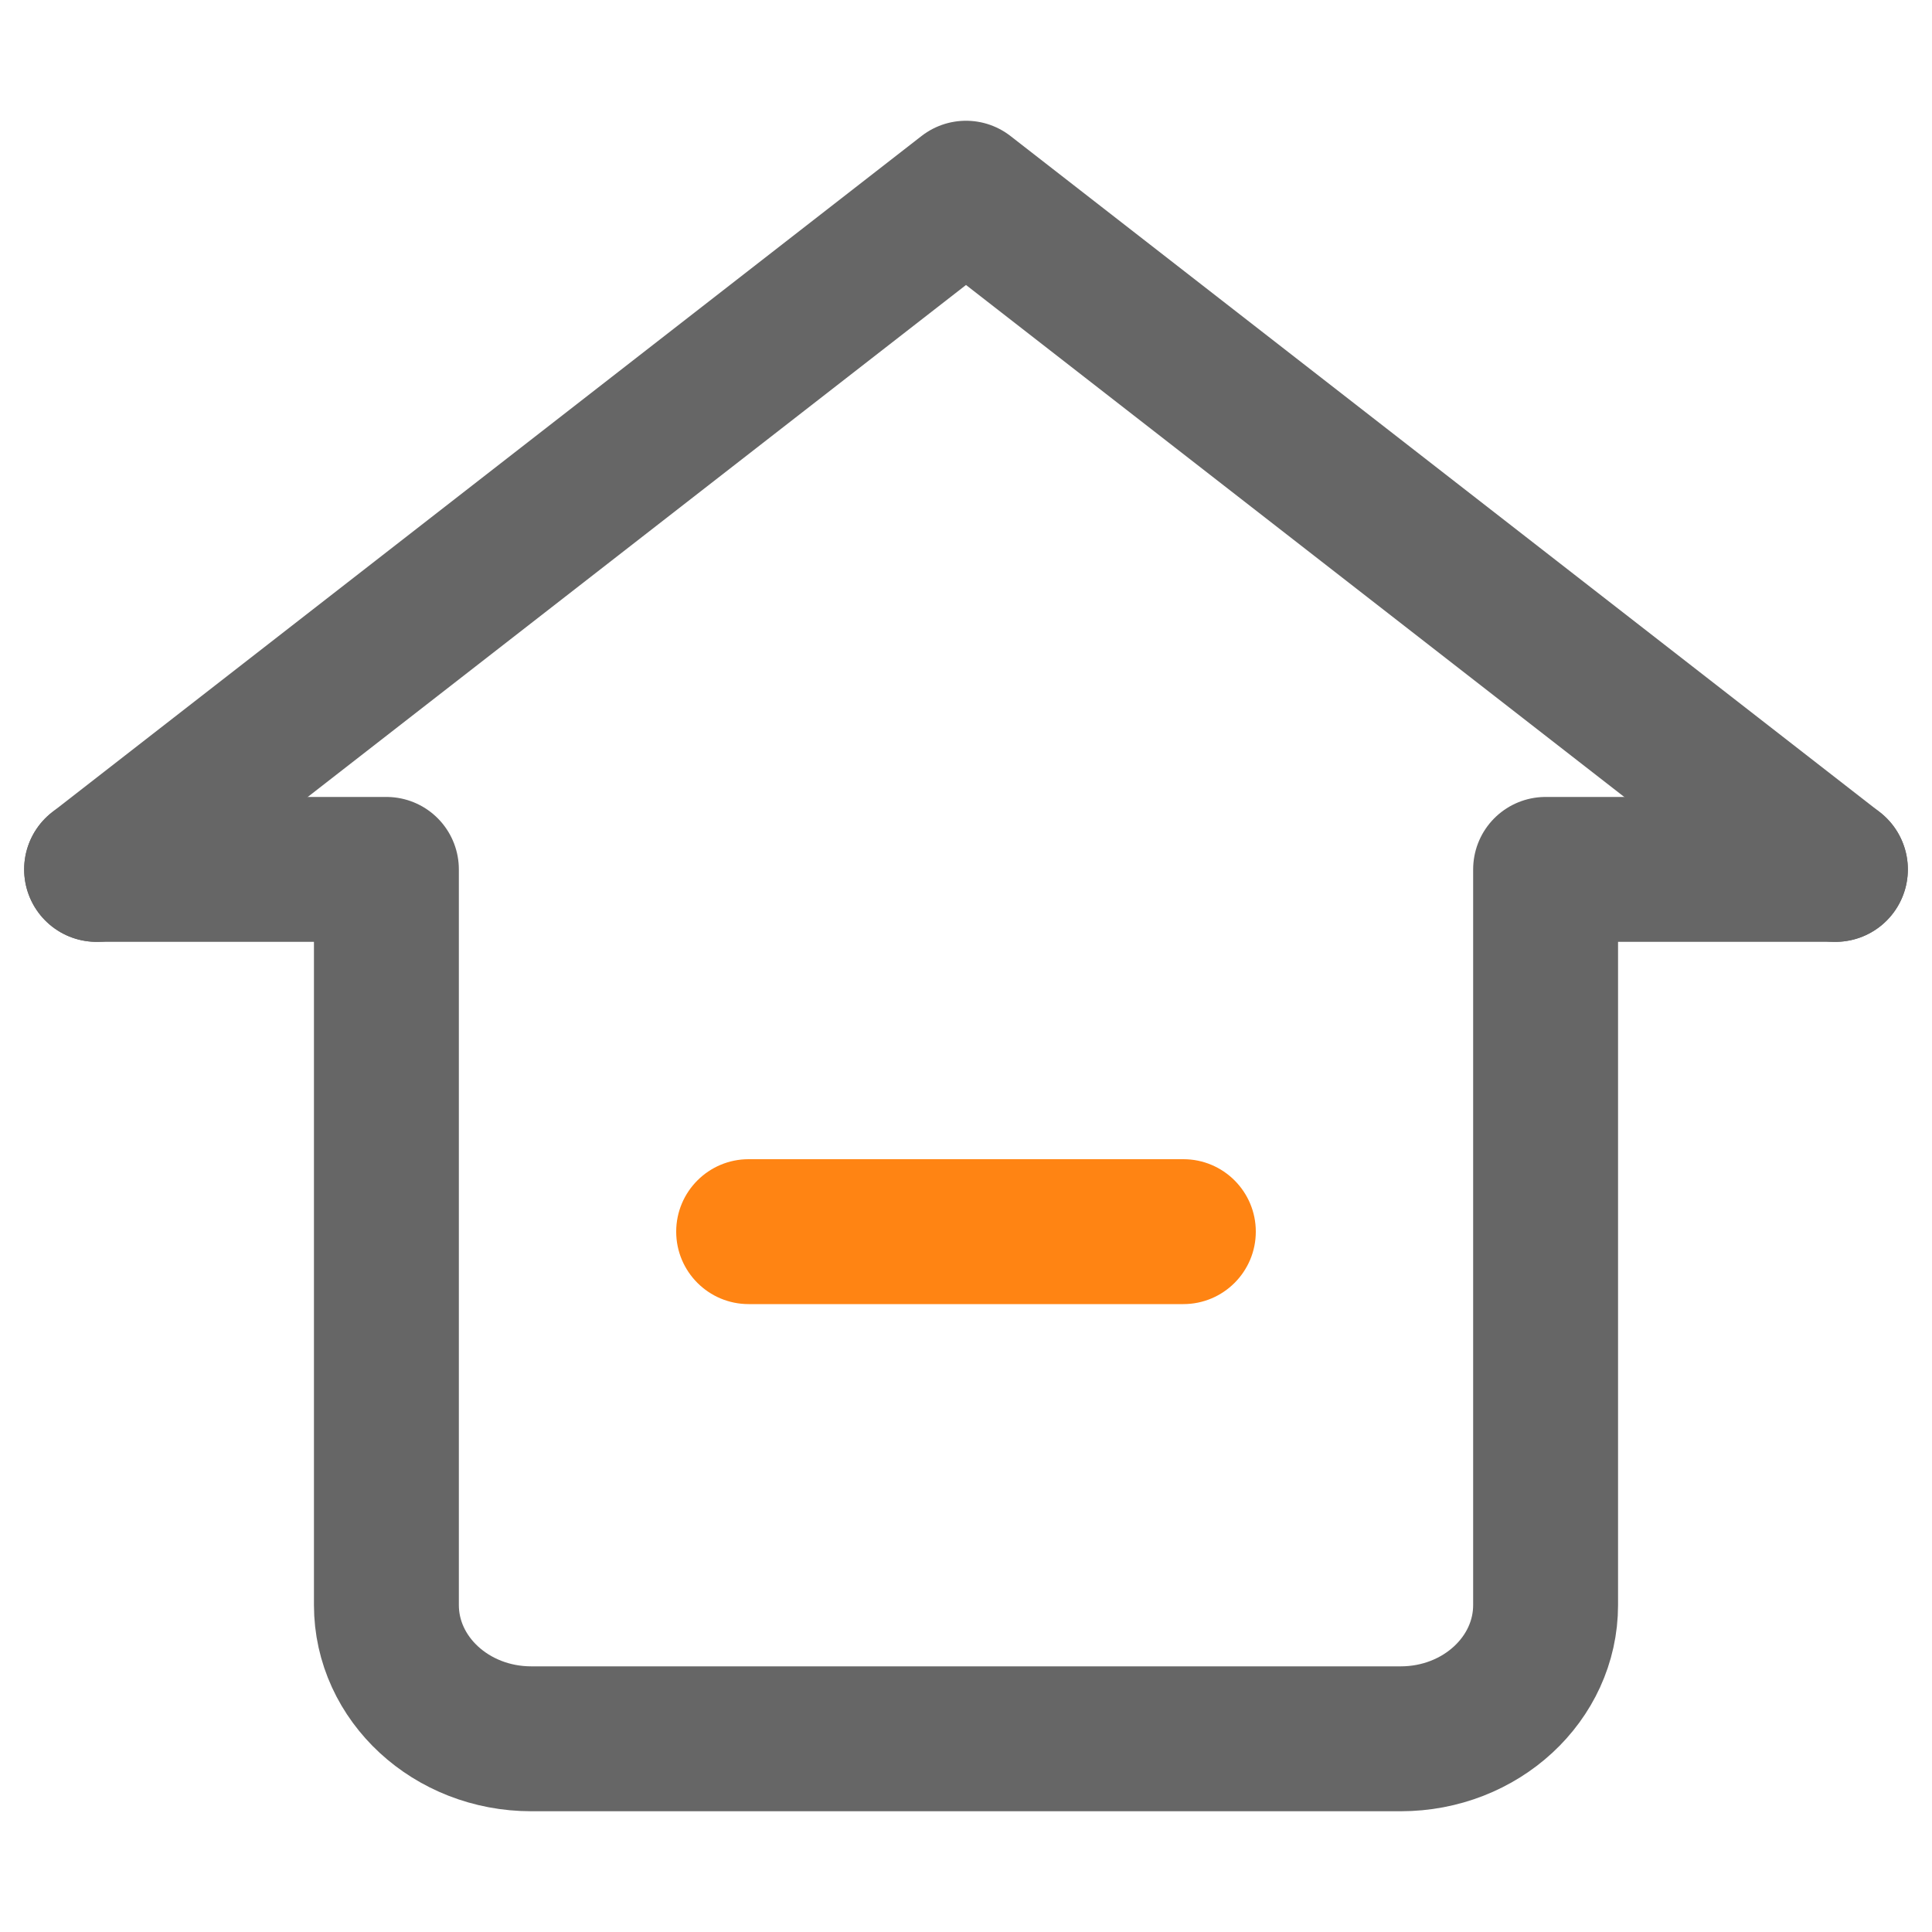
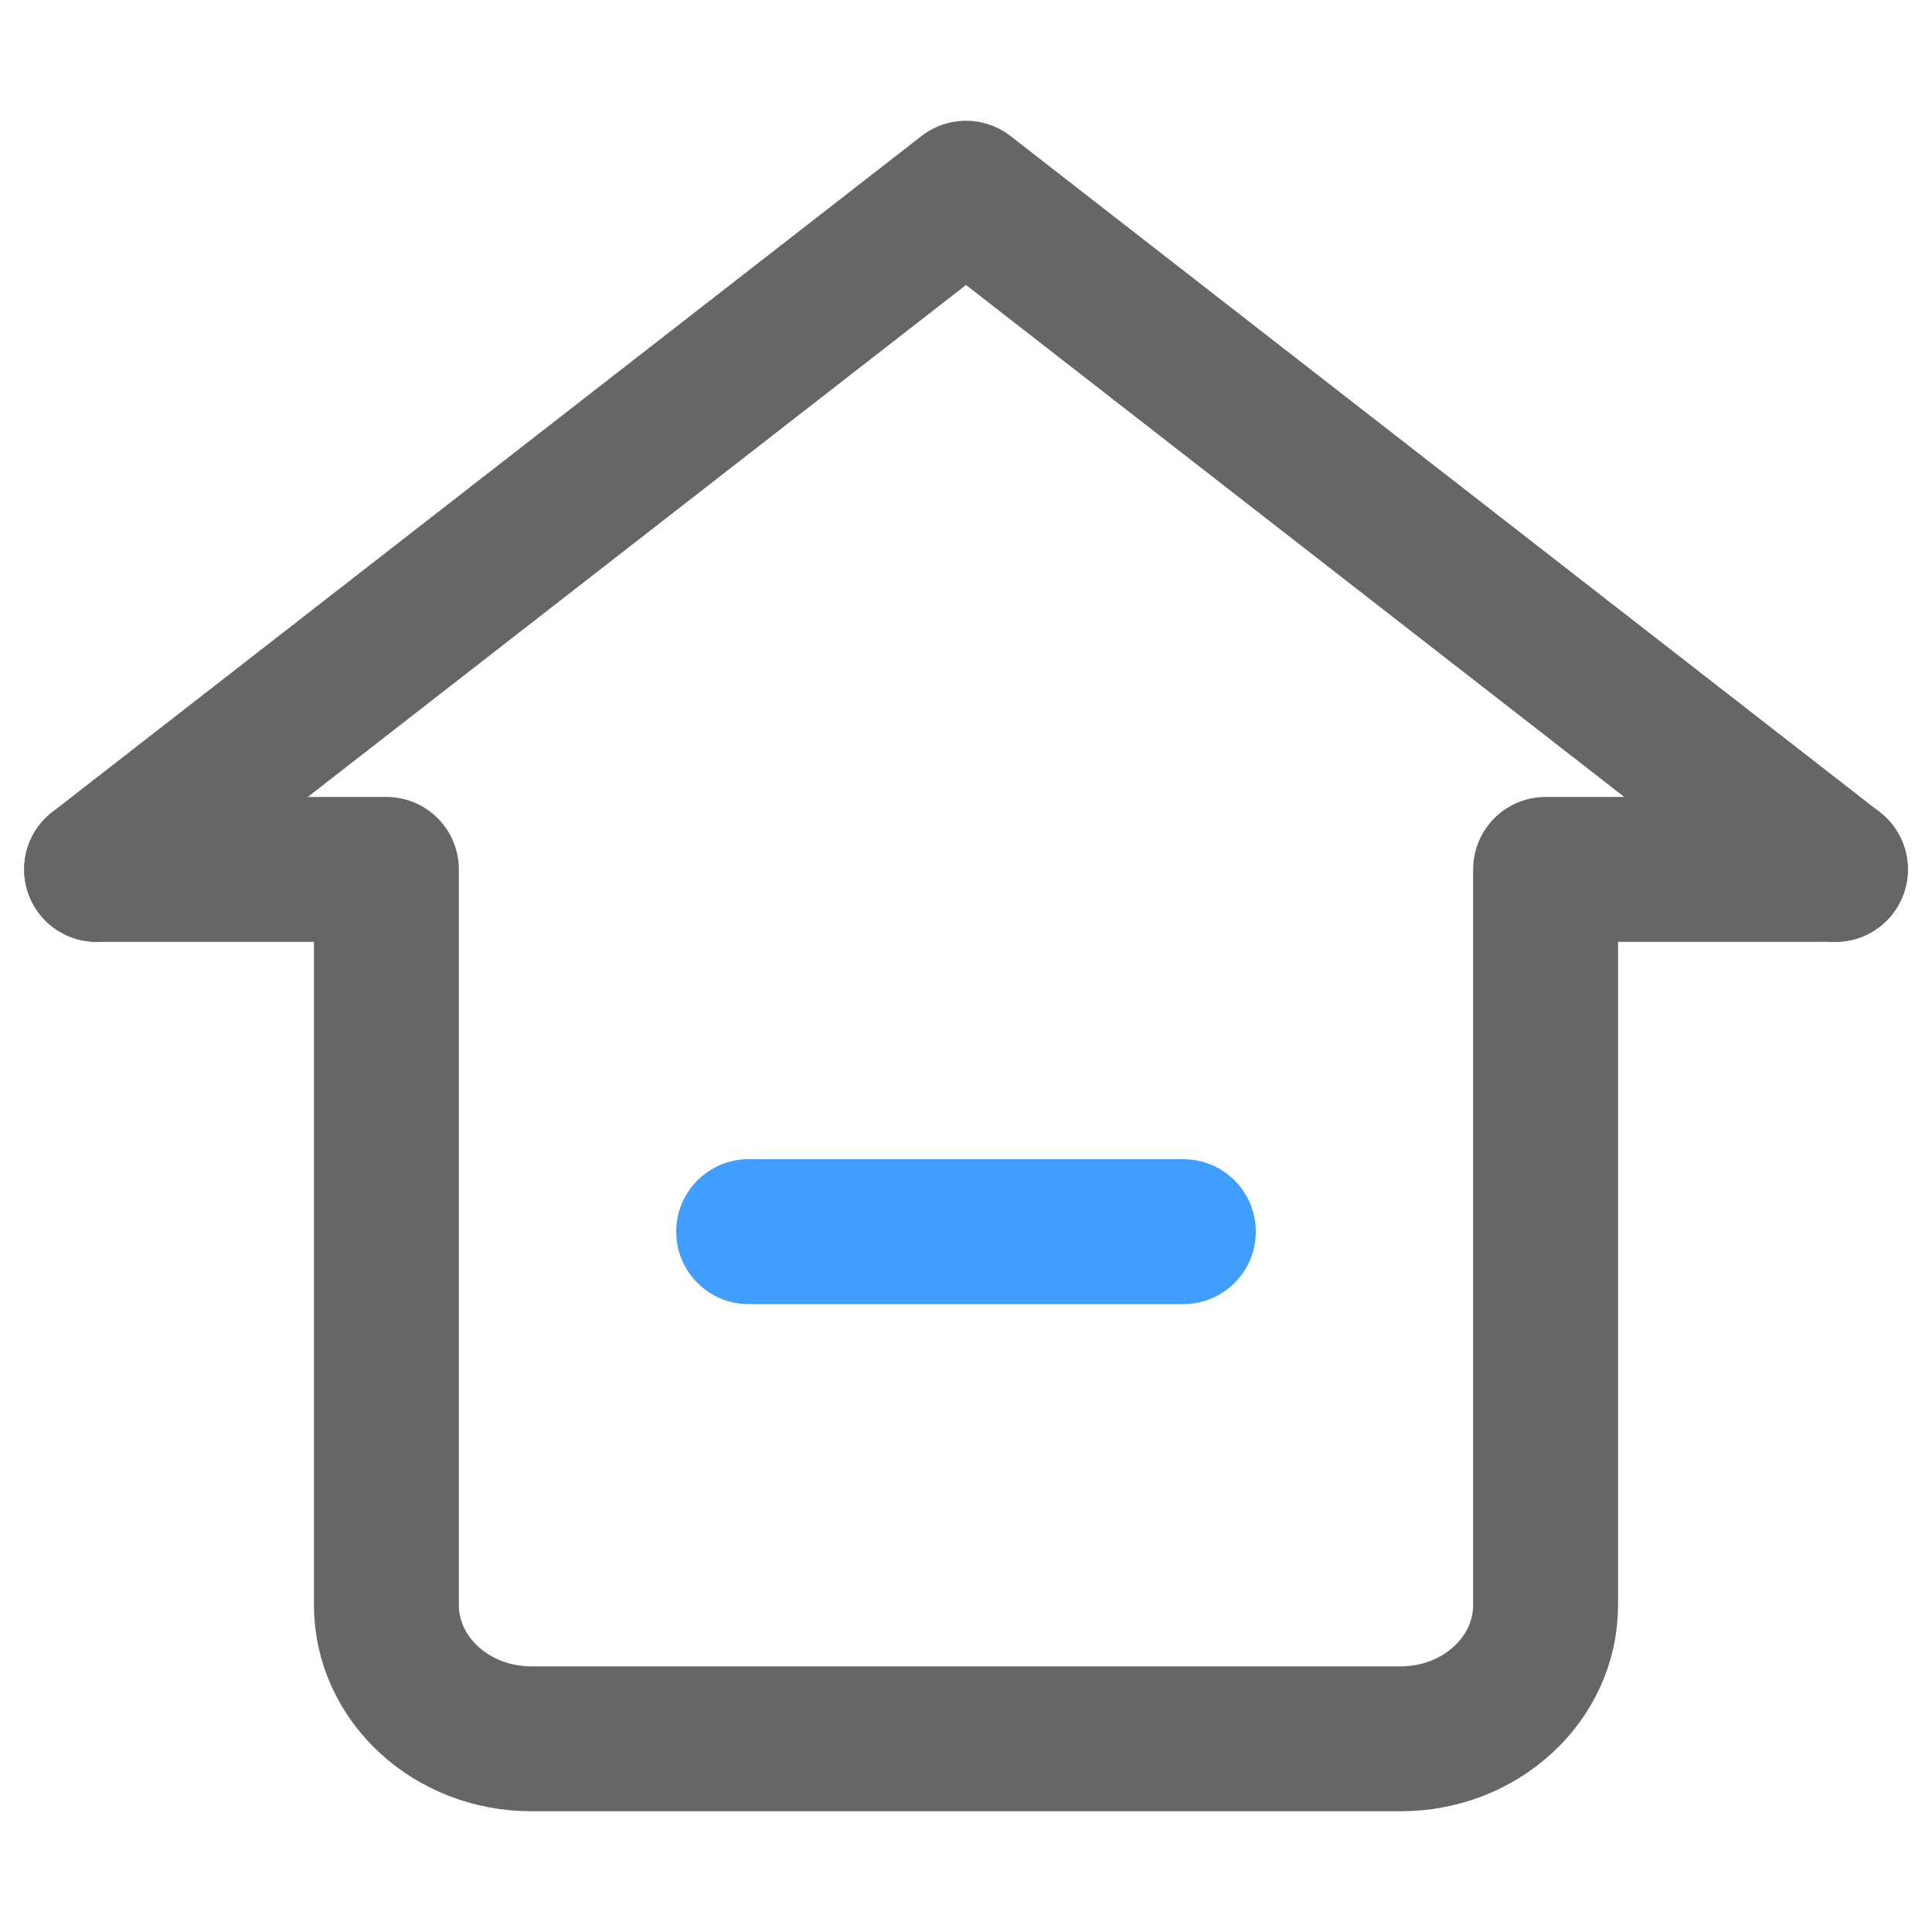
<svg xmlns="http://www.w3.org/2000/svg" width="20px" height="20px" viewBox="0 0 20 20" version="1.1">
  <g id="页面-1" stroke="none" stroke-width="1" fill="none" fill-rule="evenodd">
    <g id="切图" transform="translate(-752, -219)">
      <g id="导航" transform="translate(720, 218)">
        <g id="icon_首页" transform="translate(32, 1)">
          <rect id="矩形" x="0" y="0" width="20" height="20" />
          <path d="M19,9 L16,9 L16,16.615 C16,17.38 15.328,18 14.5,18 L5.5,18 C4.672,18 4,17.38 4,16.615 L4,9 L1,9" id="路径" stroke="#666666" stroke-width="1.5" stroke-linecap="round" stroke-linejoin="round" />
          <polyline id="路径" stroke="#666666" stroke-width="1.5" stroke-linecap="round" stroke-linejoin="round" points="1 9 10 2 19 9" />
-           <rect id="矩形" fill="#FF8413" x="7" y="12" width="6" height="1.5" rx="0.75" />
+           <rect id="矩形" fill="#409eff" x="7" y="12" width="6" height="1.5" rx="0.75" />
        </g>
      </g>
    </g>
  </g>
</svg>
